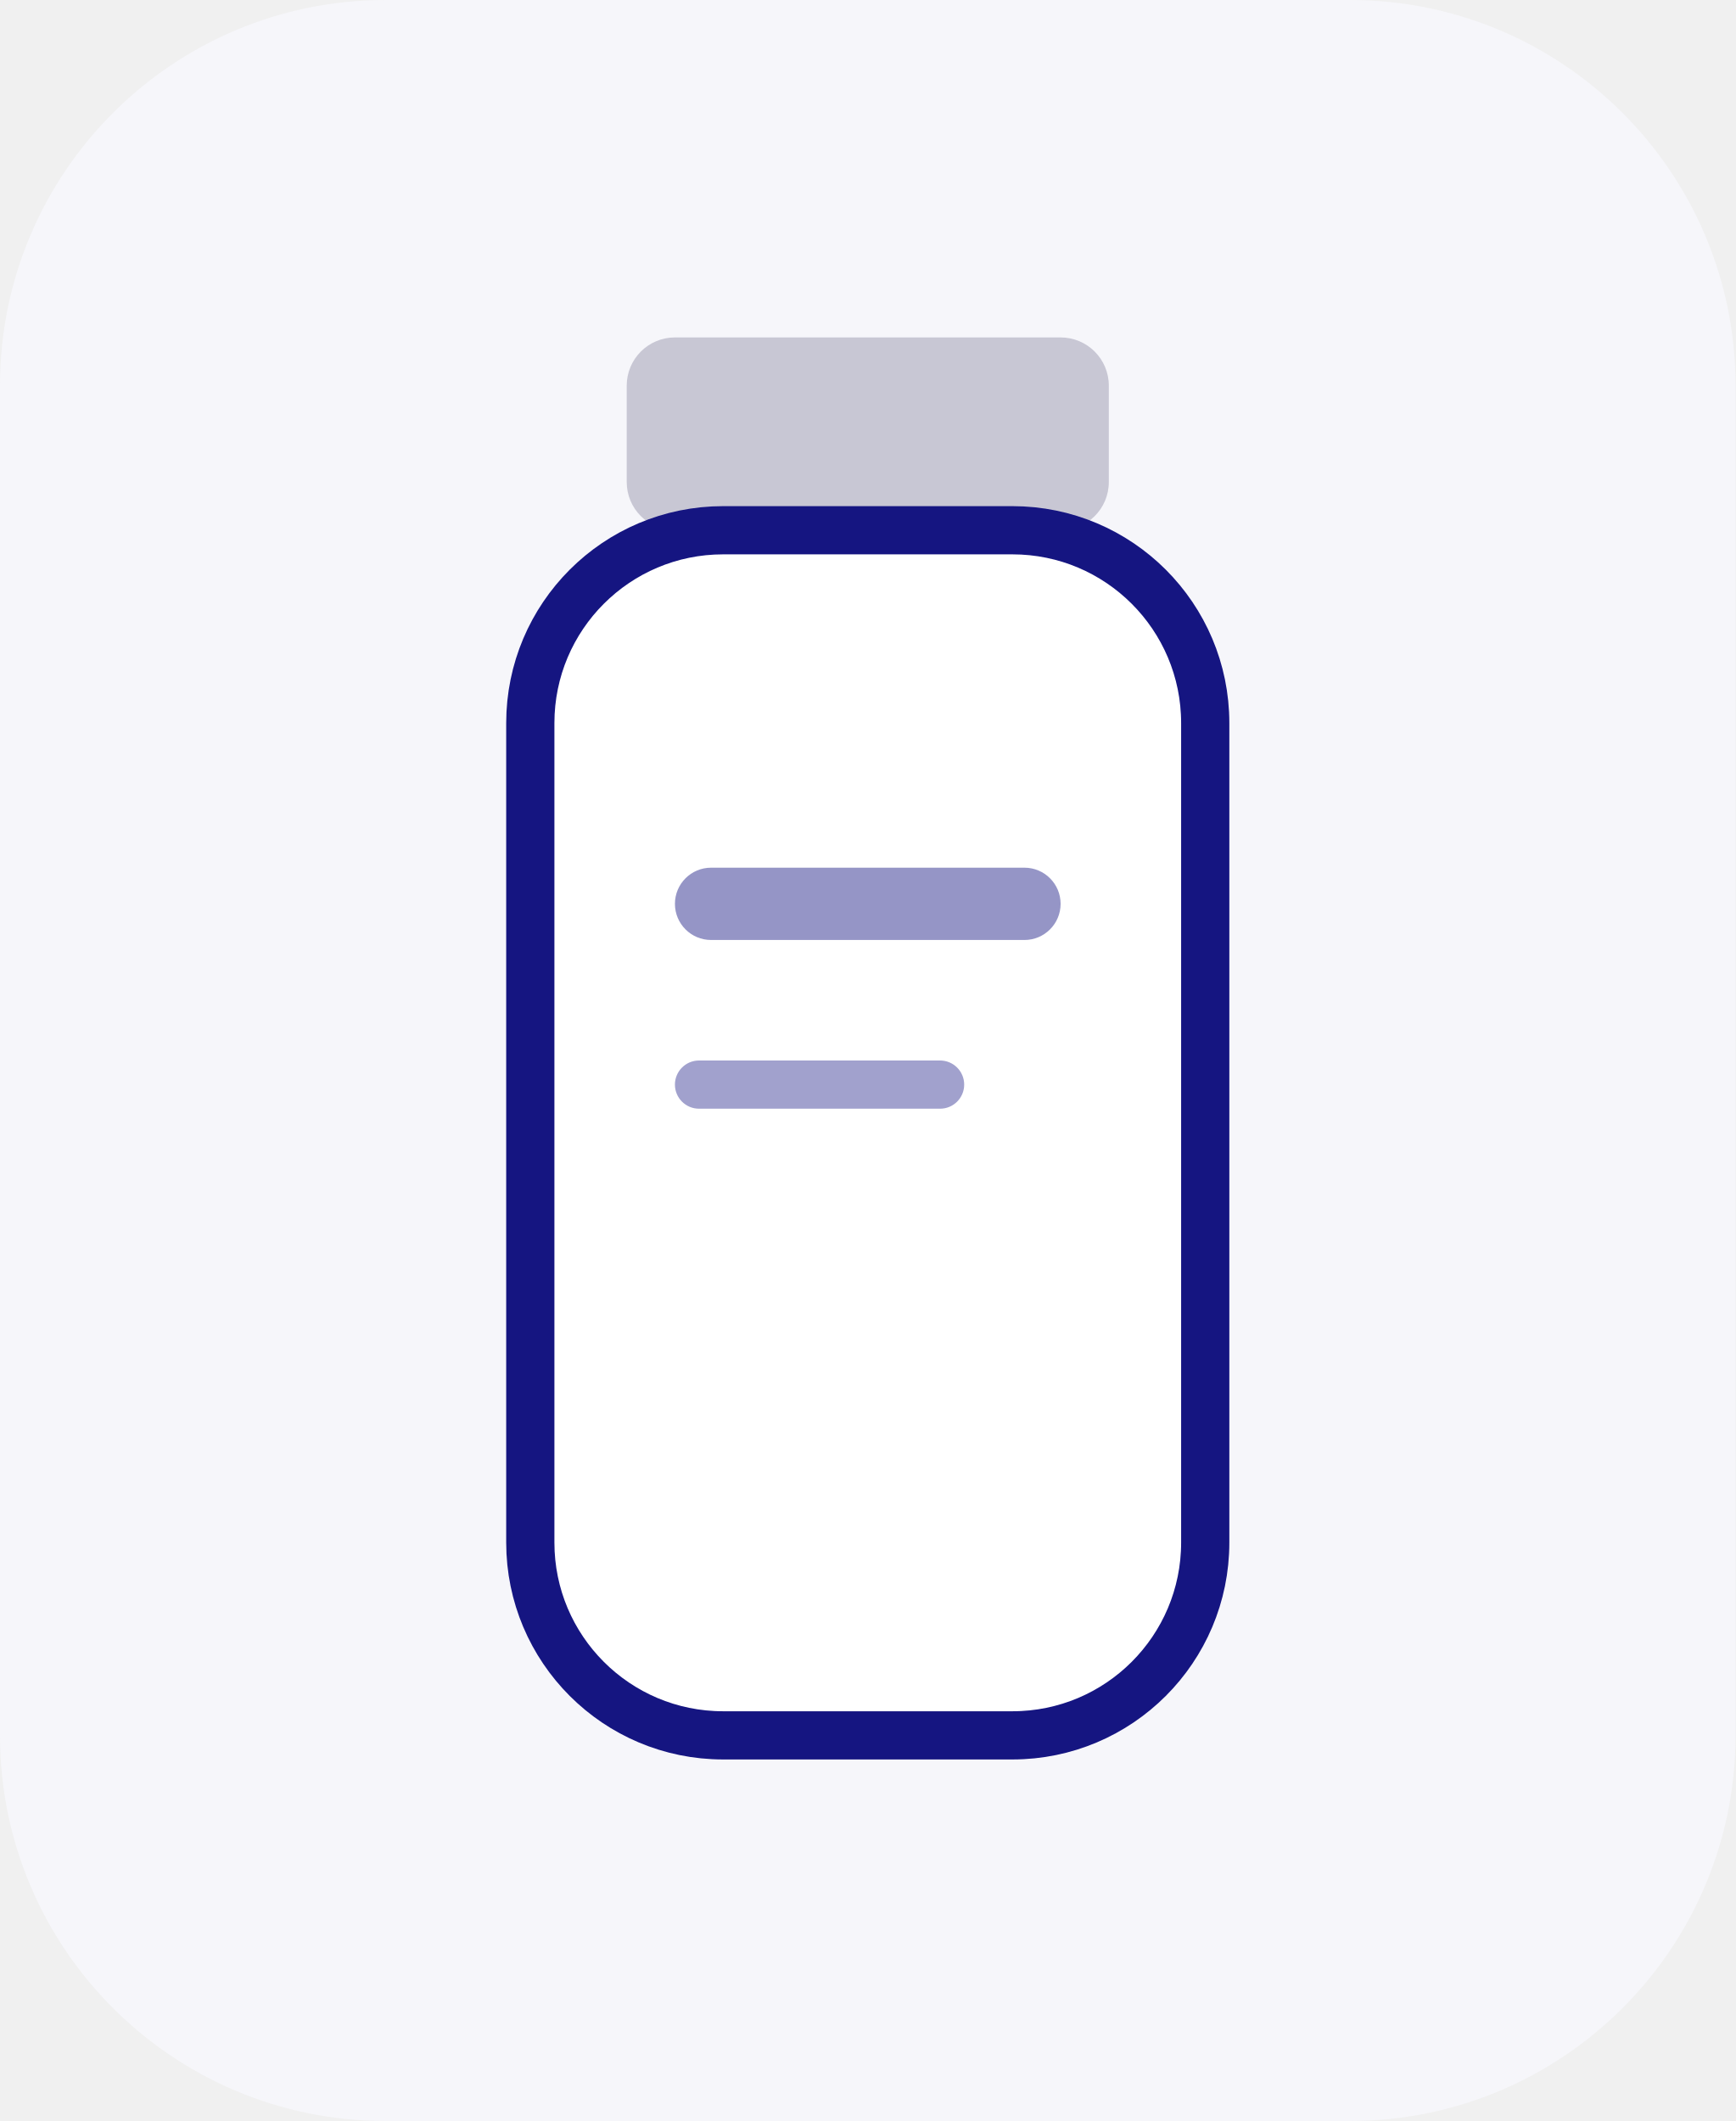
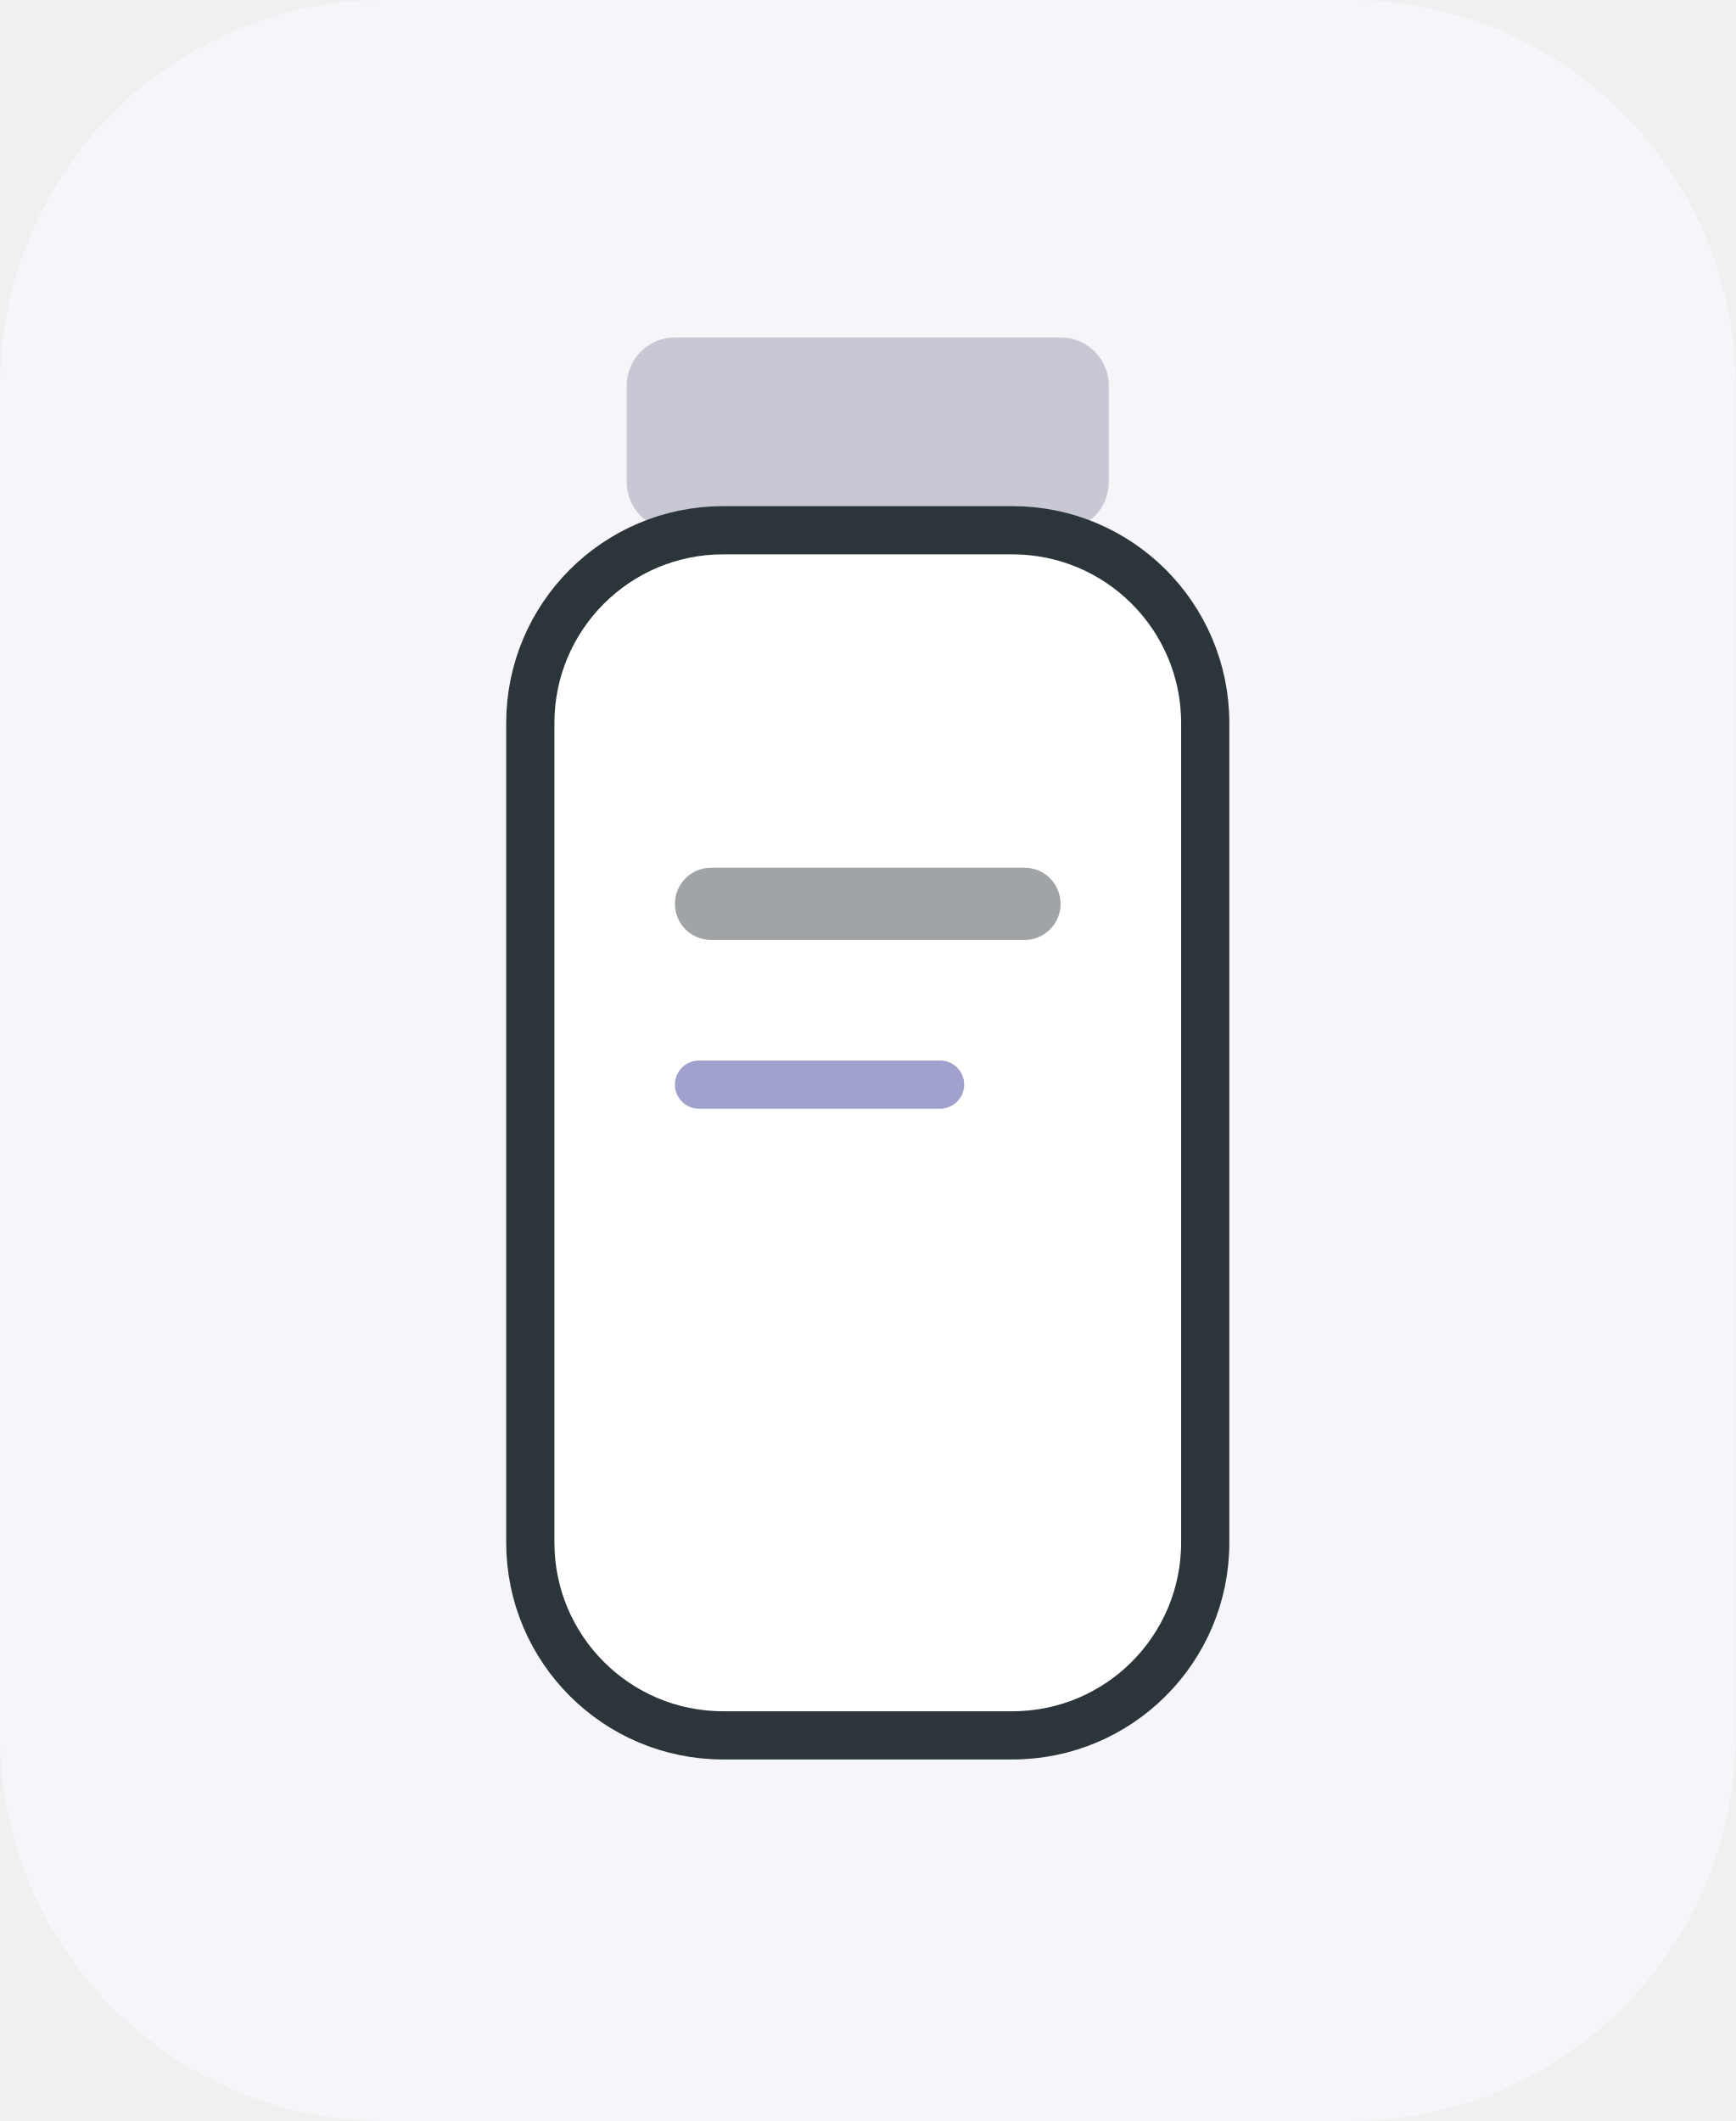
<svg xmlns="http://www.w3.org/2000/svg" width="72" height="88" viewBox="0 0 72 88" fill="none">
  <rect width="72" height="88" rx="16" fill="#F6F6FA" />
  <rect x="26" y="14" width="20" height="8" rx="2" fill="#C8C7D4" />
-   <rect x="22" y="22" width="28" height="50" rx="8" fill="#FFFFFF" stroke="#151581" stroke-width="2" />
-   <rect x="28" y="36" width="16" height="3" rx="1.5" fill="#151581" opacity="0.45" />
+   <rect x="22" y="22" width="28" height="50" rx="8" fill="#FFFFFF" stroke="#2C3539" stroke-width="2" />
+   <rect x="28" y="36" width="16" height="3" rx="1.5" fill="#2C3539" opacity="0.45" />
  <rect x="28" y="44" width="12" height="2" rx="1" fill="#A1A1CD" />
</svg>
